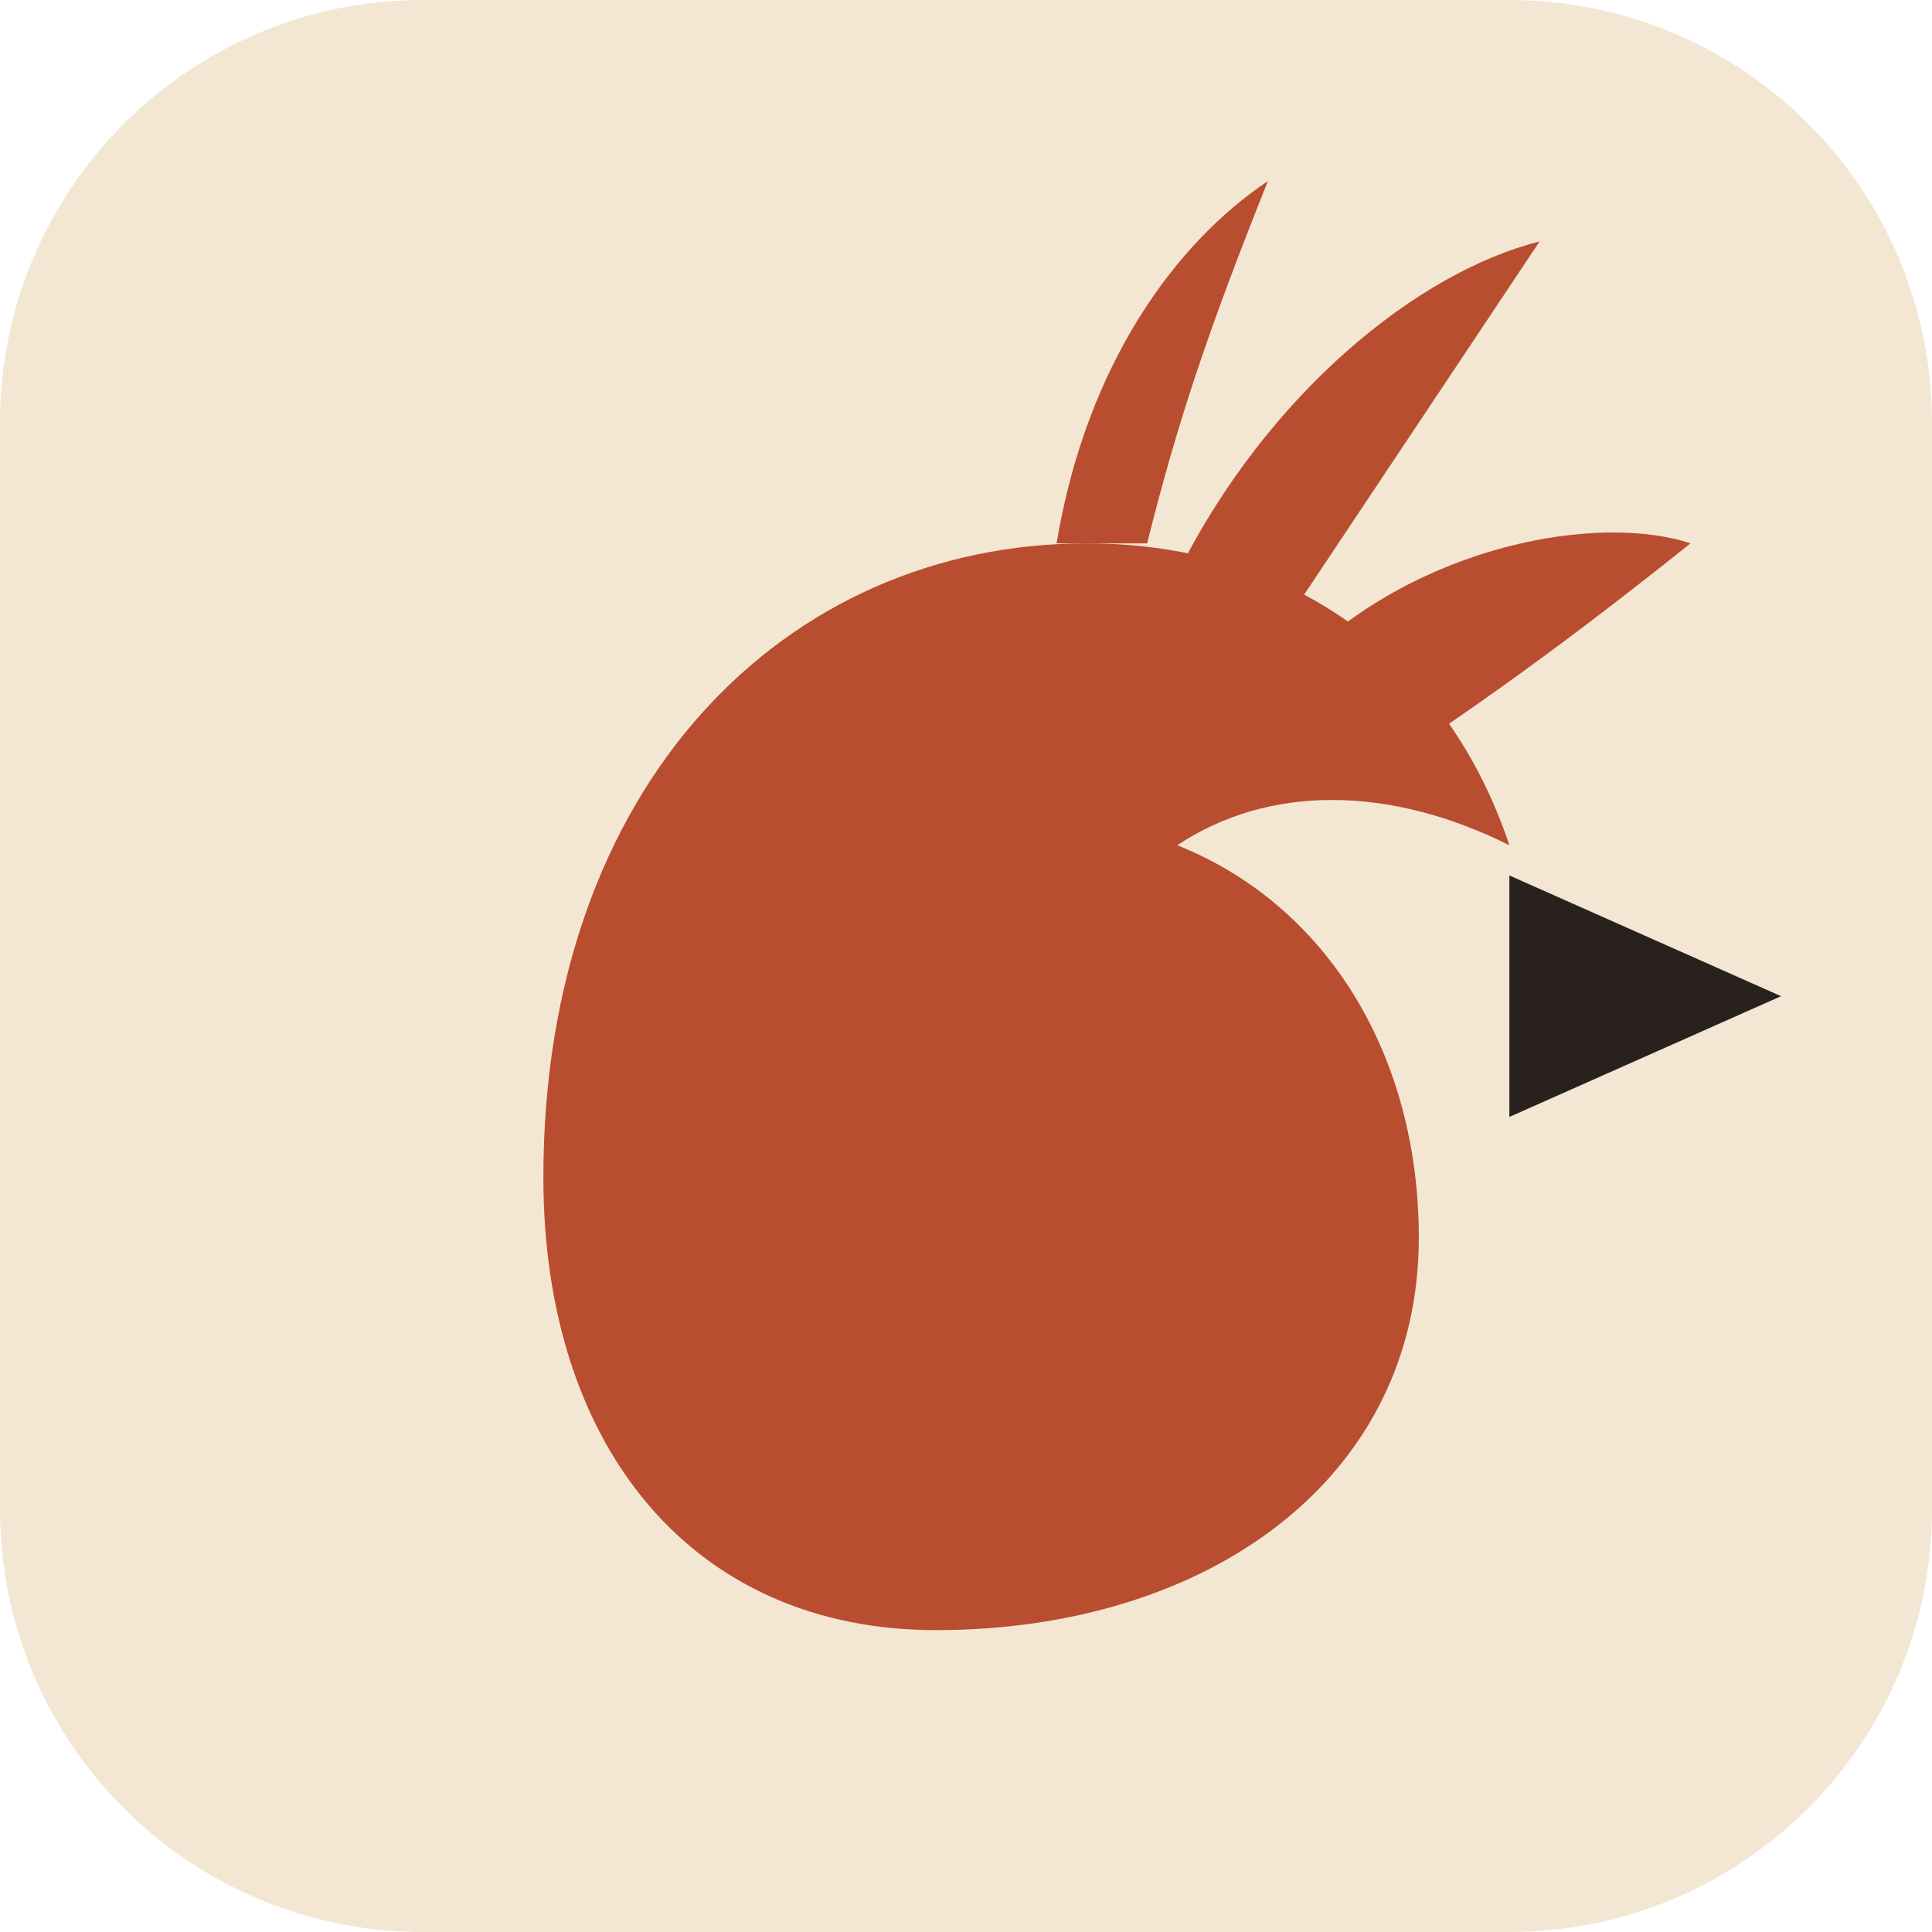
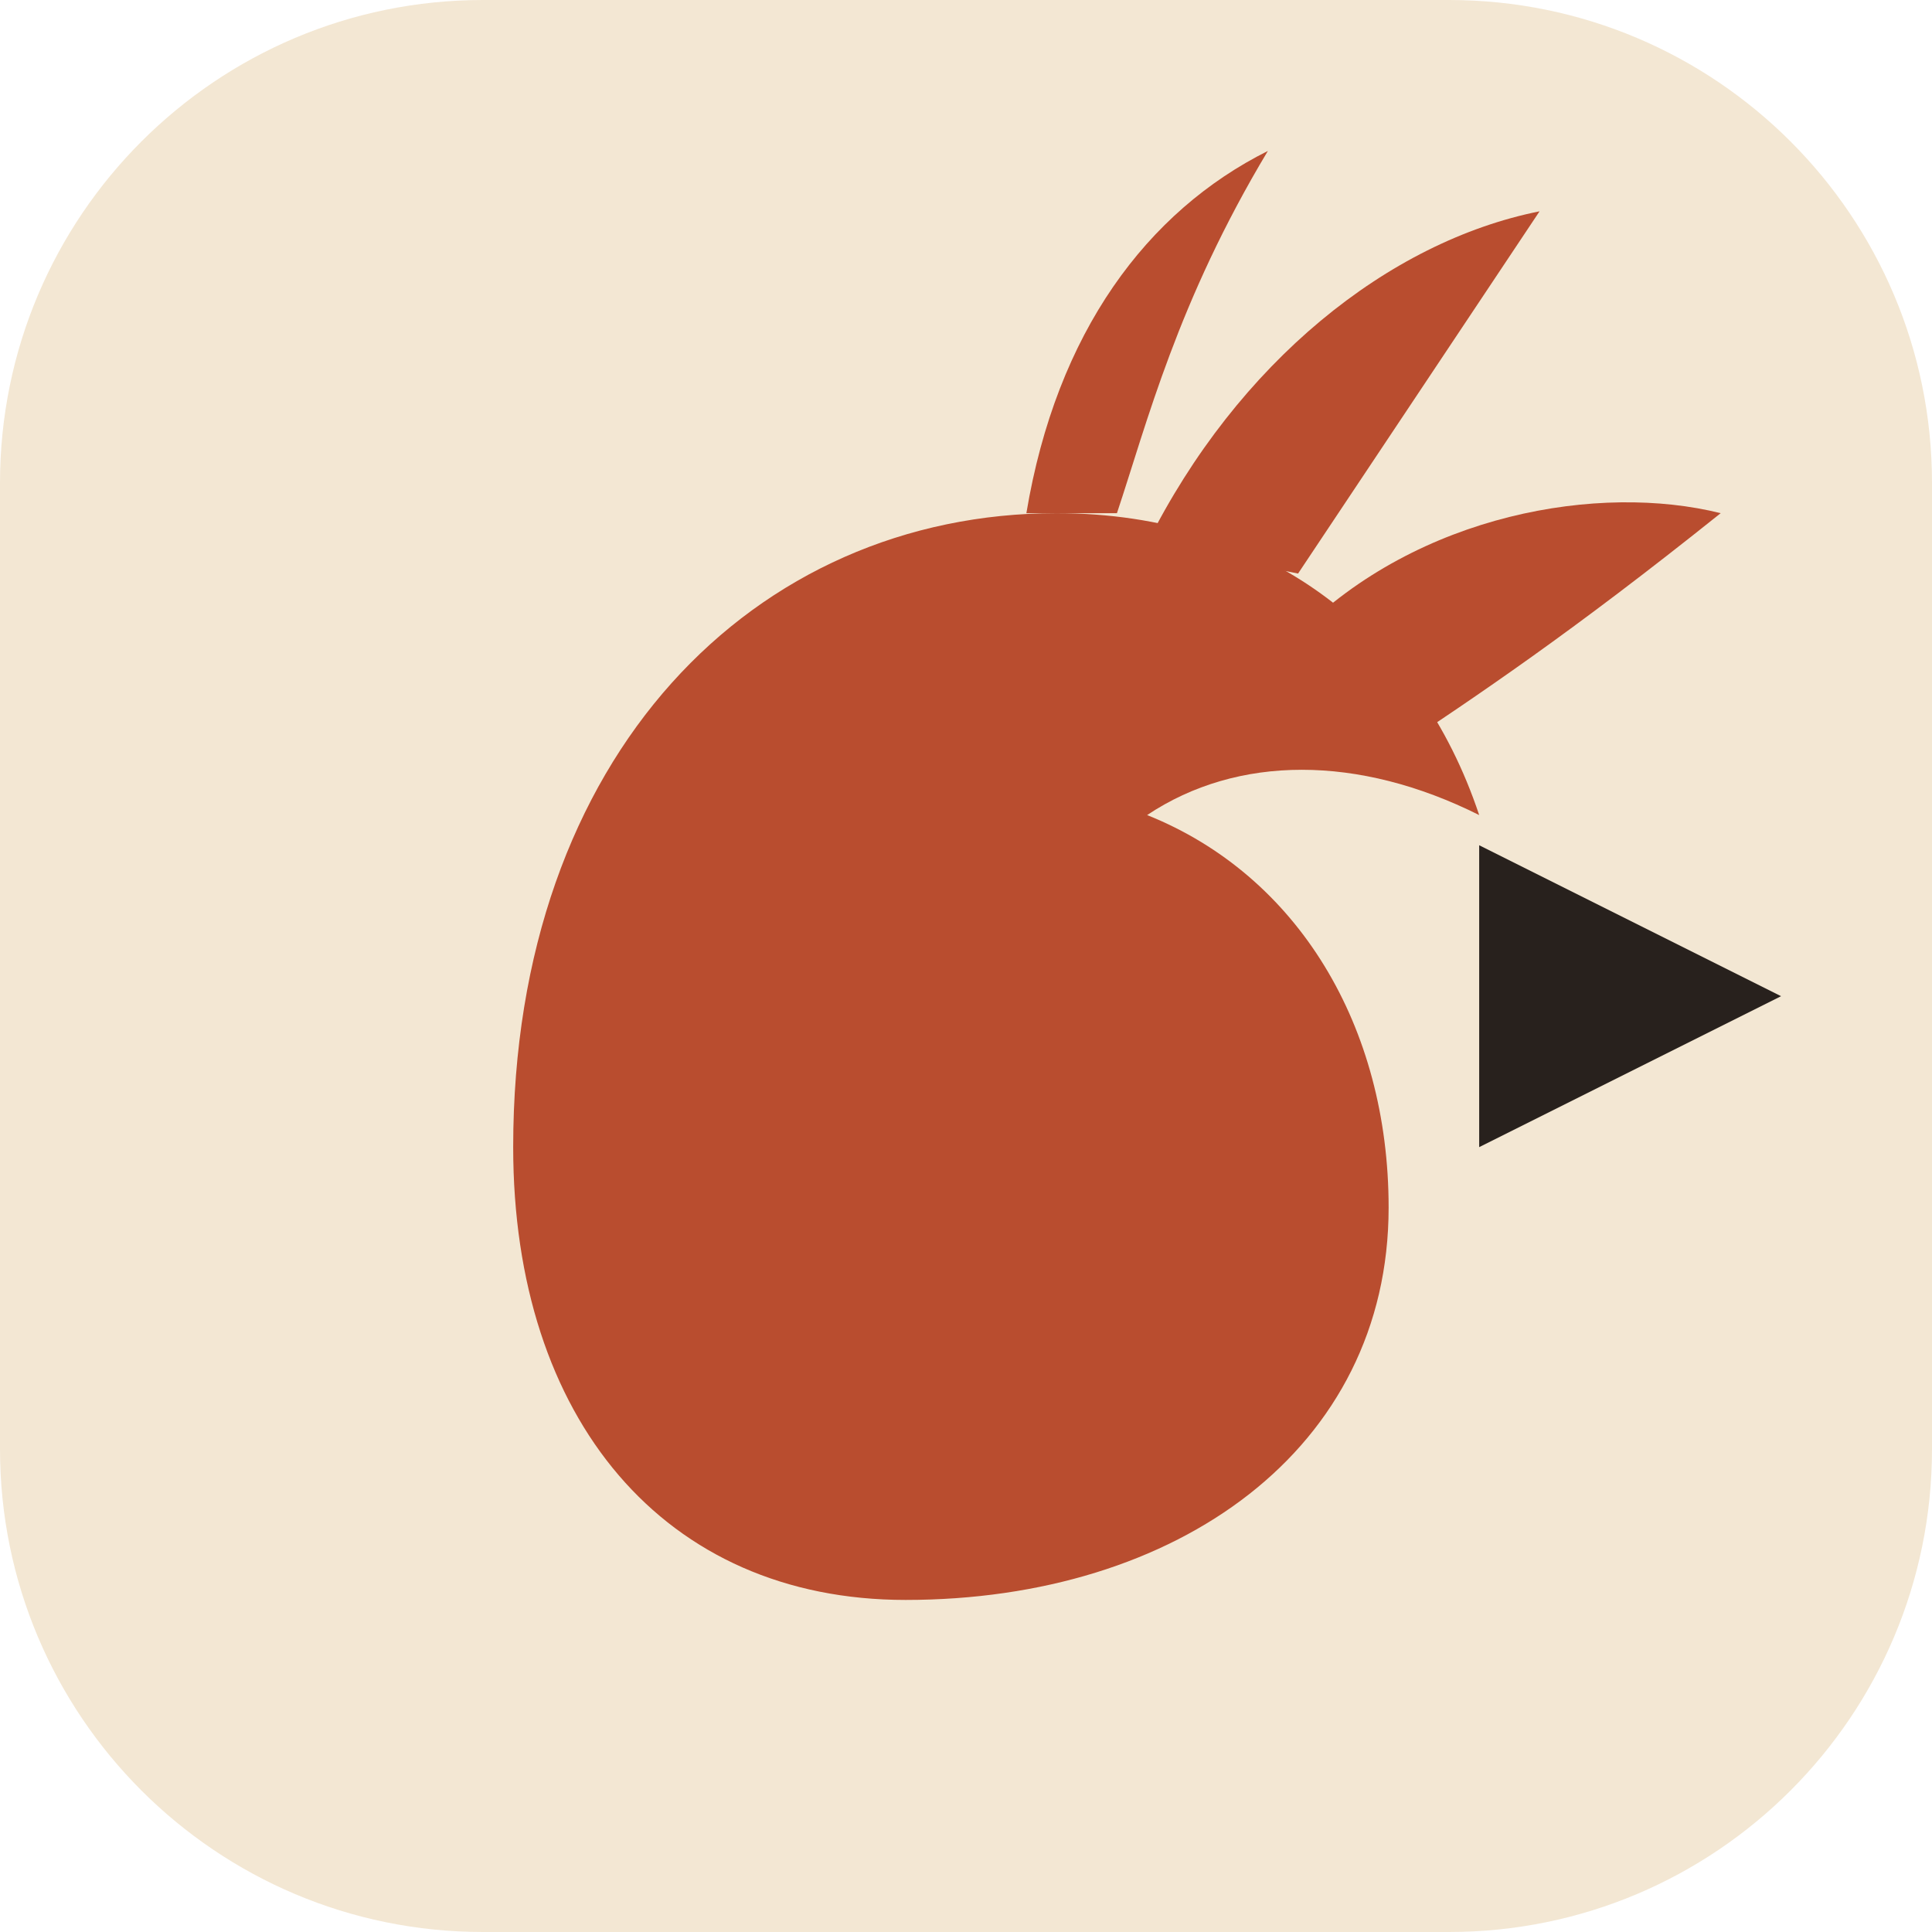
- <svg xmlns="http://www.w3.org/2000/svg" viewBox="0 0 128 128" role="img" aria-label="ChickenFit mark M4 Crest">
-   <rect width="128" height="128" rx="28" fill="#F3E7D3" />
-   <g fill="#B94D2F">
-     <path d="       M36 78       C36 52 52 36 72 36       C86 36 96 44 100 56       C92 52 84 52 78 56       C88 60 94 70 94 82       C94 98 80 108 62 108       C46 108 36 96 36 78       Z" />
-     <path d="M70 36 C72 24 78 16 84 12 C80 22 78 28 76 36 Z" />
-     <path d="M78 38 C84 26 94 18 102 16 C94 28 90 34 86 40 Z" />
-     <path d="M86 44 C94 36 106 34 112 36 C102 44 96 48 90 52 Z" />
-   </g>
-   <path fill="#28211D" d="M100 58 L118 66 L100 74 Z" />
+ <svg xmlns="http://www.w3.org/2000/svg" viewBox="0 0 128 128" fill="none" role="img" aria-label="M4 Crest">
+   <rect width="128" height="128" rx="32" fill="#F3E7D3" />
+   <path fill="#B94D2F" d="     M34 76     C34 50 50 34 70 34     C84 34 94 42 98 54     C90 50 82 50 76 54     C86 58 92 68 92 80     C92 96 78 106 60 106     C44 106 34 94 34 76     Z" />
+   <path fill="#B94D2F" d="     M68 34     C70 22 76 14 84 10     C78 20 76 28 74 34     Z" />
+   <path fill="#B94D2F" d="     M76 36     C82 24 92 16 102 14     C94 26 90 32 86 38     Z" />
+   <path fill="#B94D2F" d="     M86 42     C94 34 106 32 114 34     C104 42 98 46 92 50     Z" />
+   <path fill="#28211D" d="M98 56 L118 66 L98 76 Z" />
</svg>
